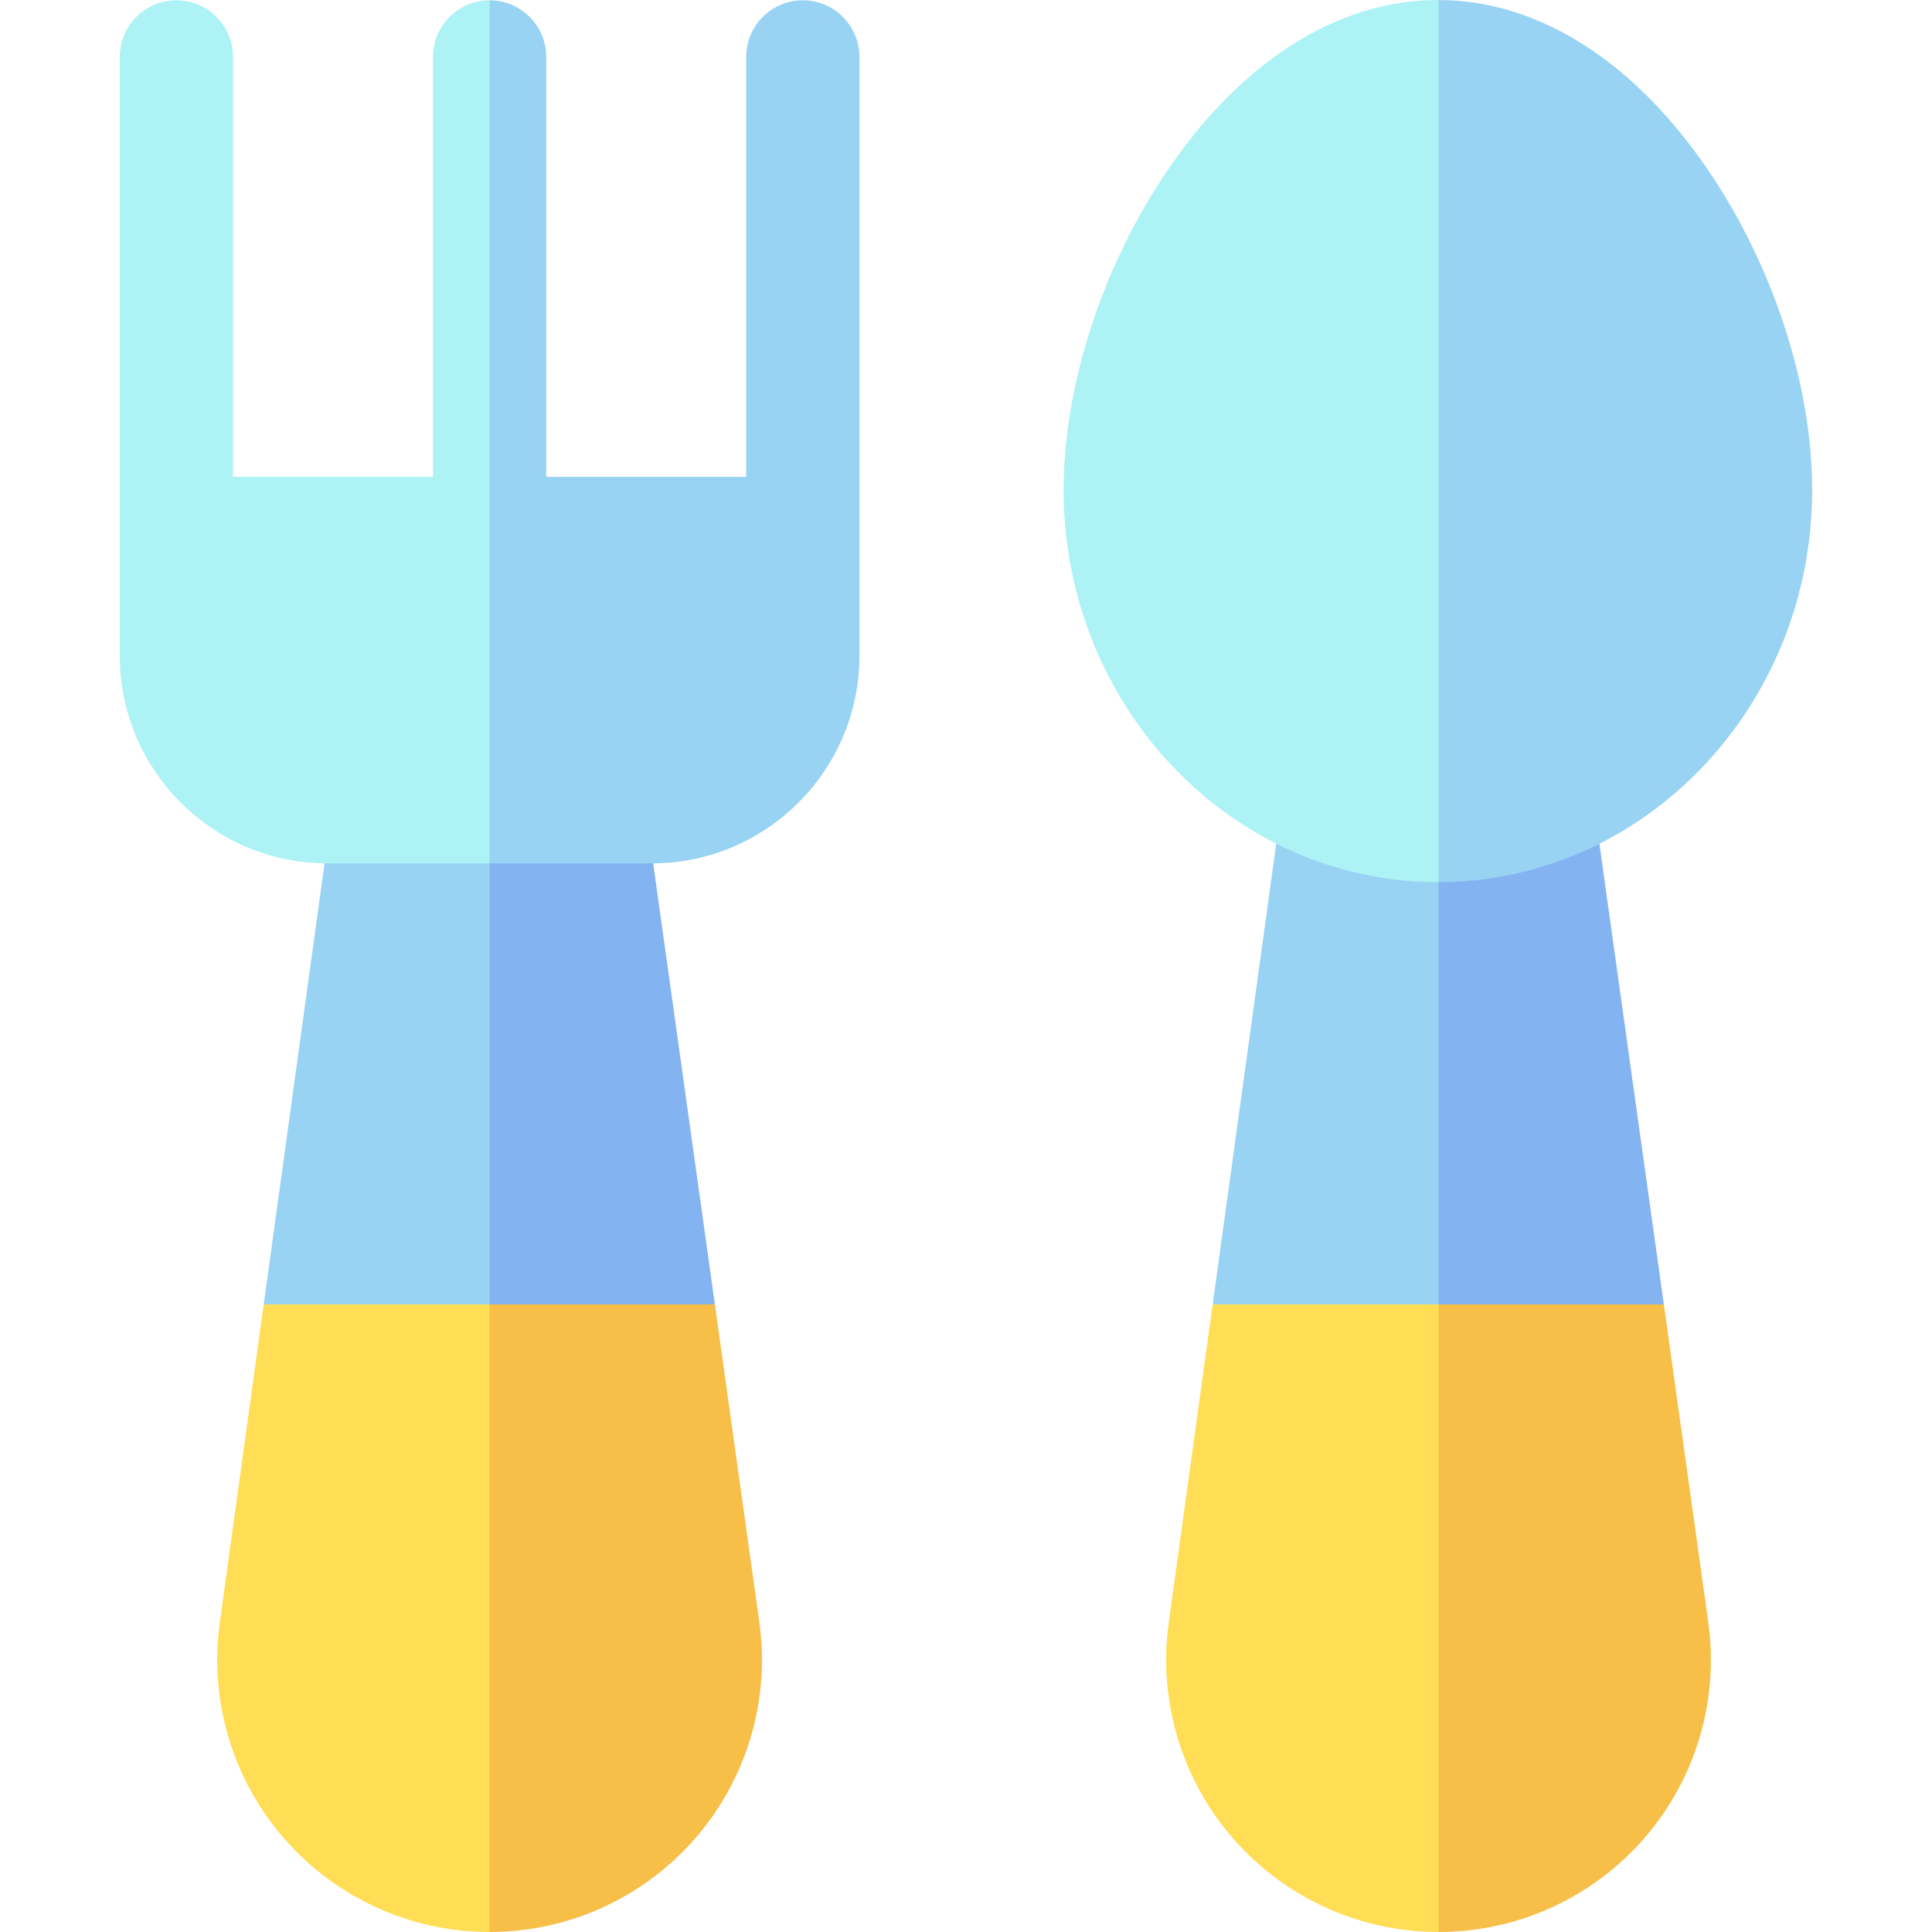
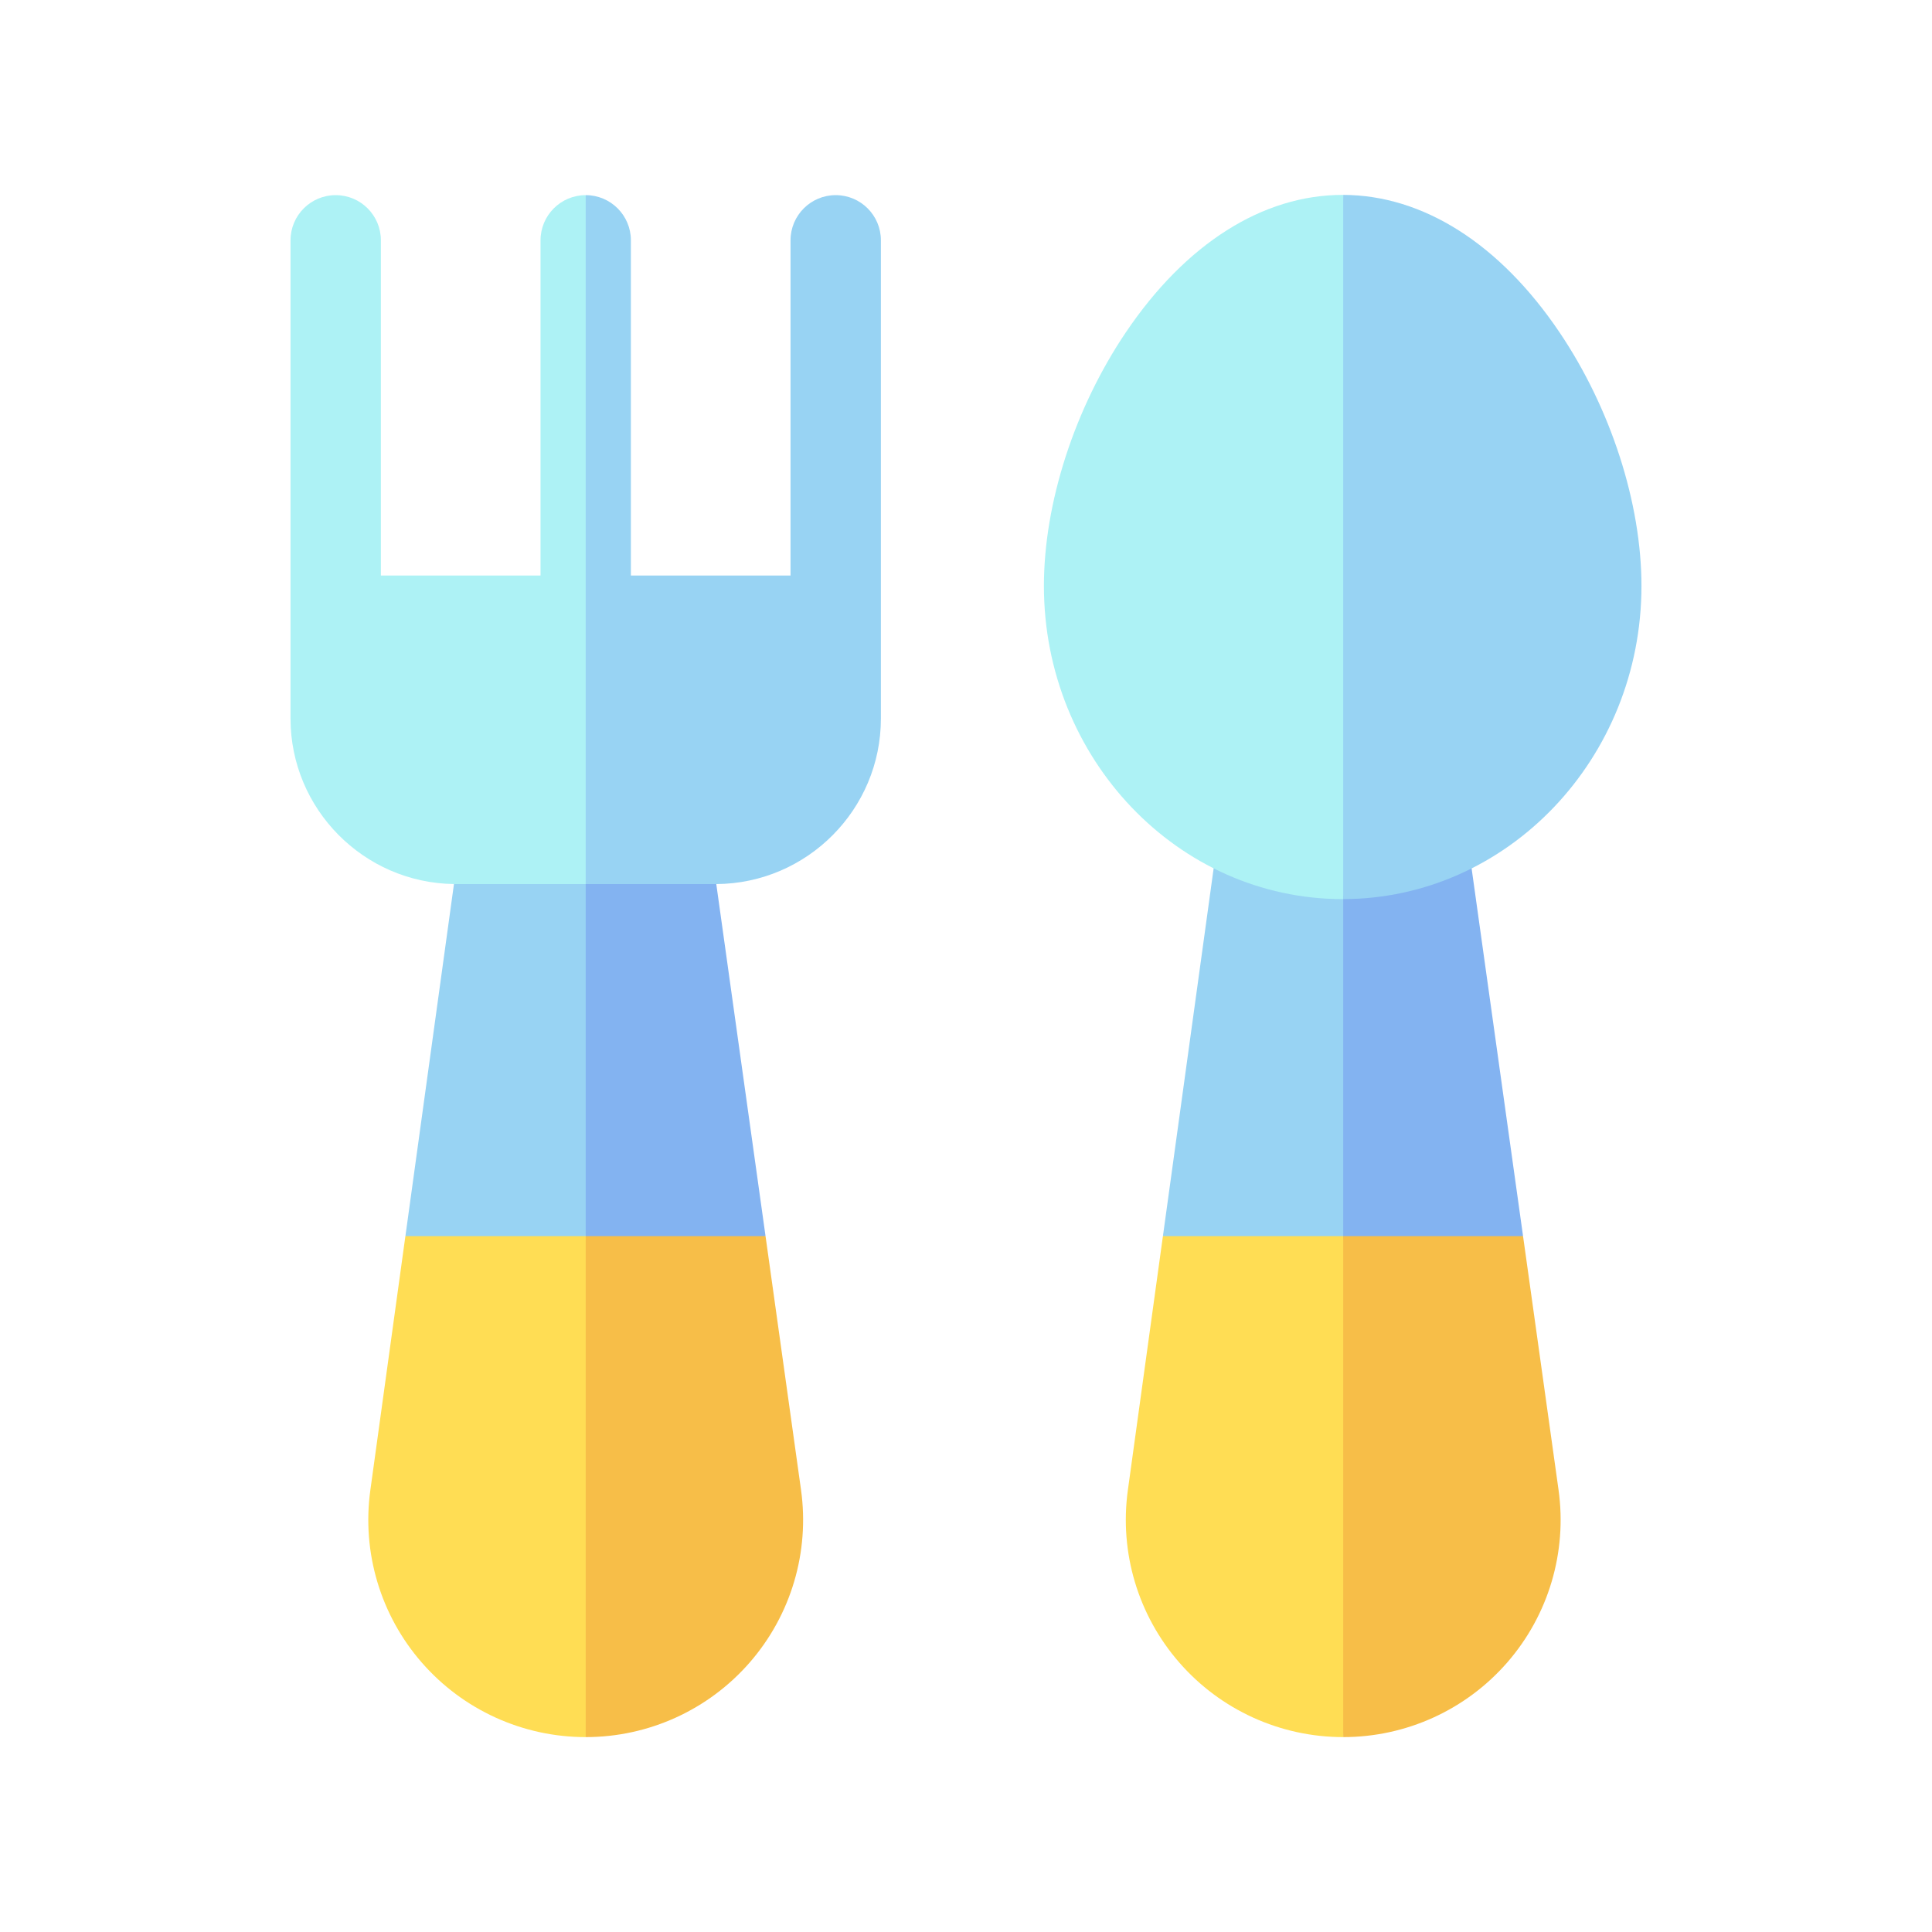
<svg xmlns="http://www.w3.org/2000/svg" width="512" height="512" viewBox="0 0 512 512" fill="none">
-   <path d="M381.235 165.03L391.152 281L381.235 365.71L321.375 345.67L337.495 228.79L344.505 177.98C345.525 170.55 351.865 165.03 359.355 165.03H381.235Z" fill="#98D3F3" />
-   <path d="M424.584 228.8L417.474 177.95C416.434 170.54 410.104 165.03 402.614 165.03H381.234V365.71L440.934 345.67L424.584 228.8Z" fill="#83B3F1" />
-   <path d="M381.233 345.67L394.483 421L381.233 512C360.353 512 340.513 502.98 326.803 487.24C313.103 471.53 306.883 450.67 309.733 430.03L321.373 345.67H381.233Z" fill="#FFDD54" />
-   <path d="M435.714 487.19C421.994 502.96 402.144 512 381.234 512V345.67H440.934L452.714 429.9C455.604 450.56 449.414 471.44 435.714 487.19Z" fill="#F7BE48" />
-   <path d="M381.237 0L399.607 111.191L381.237 233.79H381.057C326.367 233.79 281.867 187.15 281.867 129.82C281.867 102.33 292.047 70.84 309.097 45.59C328.947 16.19 354.507 0 381.057 0L381.237 0Z" fill="#ADF2F5" />
-   <path d="M480.244 129.82C480.244 187.09 435.844 233.69 381.234 233.79V0C407.734 0.07 433.214 16.26 453.014 45.59C470.064 70.84 480.244 102.33 480.244 129.82Z" fill="#98D3F3" />
-   <path d="M129.751 165.03L139.668 281L129.751 365.71L69.891 345.67L86.011 228.79L93.021 177.98C94.041 170.55 100.381 165.03 107.871 165.03H129.751Z" fill="#98D3F3" />
-   <path d="M173.1 228.8L165.99 177.95C164.95 170.54 158.62 165.03 151.13 165.03H129.75V365.71L189.45 345.67L173.1 228.8Z" fill="#83B3F1" />
-   <path d="M129.75 0.08L139.667 145L129.75 228.8H86.75C86.5 228.8 86.26 228.8 86.01 228.79C56.02 228.4 31.75 203.89 31.75 173.84V15.08C31.75 6.8 38.47 0.08 46.75 0.08C55.03 0.08 61.75 6.8 61.75 15.08V126.37H114.75V15.08C114.75 6.8 121.47 0.08 129.75 0.08Z" fill="#ADF2F5" />
-   <path d="M227.75 15.08V173.84C227.75 204.02 203.27 228.61 173.1 228.8H129.75V0.08C138.03 0.08 144.75 6.8 144.75 15.08V126.37H197.75V15.08C197.75 6.8 204.47 0.08 212.75 0.08C221.03 0.08 227.75 6.8 227.75 15.08Z" fill="#98D3F3" />
-   <path d="M129.748 345.67L142.998 421L129.748 512C108.868 512 89.028 502.98 75.318 487.24C61.618 471.53 55.398 450.67 58.248 430.03L69.888 345.67H129.748Z" fill="#FFDD54" />
-   <path d="M184.23 487.19C170.51 502.96 150.66 512 129.75 512V345.67H189.45L201.23 429.9C204.12 450.56 197.93 471.44 184.23 487.19Z" fill="#F7BE48" />
+   <path d="M355.971 183.383L363.887 275.956L355.971 343.576L308.188 327.579L321.055 234.28L326.651 193.721C327.465 187.79 332.526 183.383 338.505 183.383H355.971Z" fill="#98D3F3" />
+   <path d="M390.573 234.288L384.897 193.697C384.067 187.782 379.014 183.383 373.035 183.383H355.969V343.576L403.624 327.579L390.573 234.288Z" fill="#83B3F1" />
+   <path d="M355.967 327.579L366.544 387.711L355.967 460.351C339.3 460.351 323.463 453.151 312.519 440.587C301.583 428.046 296.618 411.395 298.893 394.919L308.184 327.579H355.967Z" fill="#FFDD54" />
+   <path d="M399.457 440.547C388.505 453.135 372.66 460.351 355.969 460.351V327.579H403.624L413.027 394.815C415.334 411.307 410.393 427.974 399.457 440.547Z" fill="#F7BE48" />
+   <path d="M355.97 51.648L370.634 140.406L355.97 238.271H355.827C312.17 238.271 276.648 201.04 276.648 155.277C276.648 133.333 284.775 108.196 298.385 88.04C314.23 64.572 334.633 51.648 355.827 51.648H355.97Z" fill="#ADF2F5" />
+   <path d="M435.003 155.277C435.003 200.993 399.561 238.191 355.969 238.271V51.648C377.122 51.704 397.462 64.628 413.267 88.04C426.877 108.196 435.003 133.333 435.003 155.277Z" fill="#98D3F3" />
+   <path d="M155.221 183.383L163.137 275.956L155.221 343.576L107.438 327.579L120.305 234.28L125.901 193.721C126.715 187.79 131.776 183.383 137.755 183.383H155.221Z" fill="#98D3F3" />
+   <path d="M189.823 234.288L184.147 193.697C183.317 187.782 178.264 183.383 172.285 183.383H155.219V343.576L202.874 327.579L189.823 234.288Z" fill="#83B3F1" />
+   <path d="M155.22 51.712L163.137 167.394L155.22 234.288H120.896C120.696 234.288 120.505 234.288 120.305 234.28C96.366 233.968 76.992 214.403 76.992 190.416V63.686C76.992 57.077 82.356 51.712 88.966 51.712C95.575 51.712 100.94 57.077 100.94 63.686V152.523H143.247V63.686C143.247 57.077 148.611 51.712 155.22 51.712Z" fill="#ADF2F5" />
+   <path d="M233.447 63.686V190.416C233.447 214.507 213.906 234.136 189.823 234.288H155.219V51.712C161.828 51.712 167.192 57.077 167.192 63.686V152.523H209.5V63.686C209.5 57.077 214.864 51.712 221.473 51.712C228.083 51.712 233.447 57.077 233.447 63.686Z" fill="#98D3F3" />
+   <path d="M155.217 327.579L165.794 387.711L155.217 460.351C138.55 460.351 122.713 453.151 111.769 440.587C100.833 428.046 95.868 411.395 98.143 394.919L107.434 327.579H155.217Z" fill="#FFDD54" />
+   <path d="M198.707 440.547C187.755 453.135 171.91 460.351 155.219 460.351V327.579H202.874L212.277 394.815C214.584 411.307 209.643 427.974 198.707 440.547Z" fill="#F7BE48" />
</svg>
